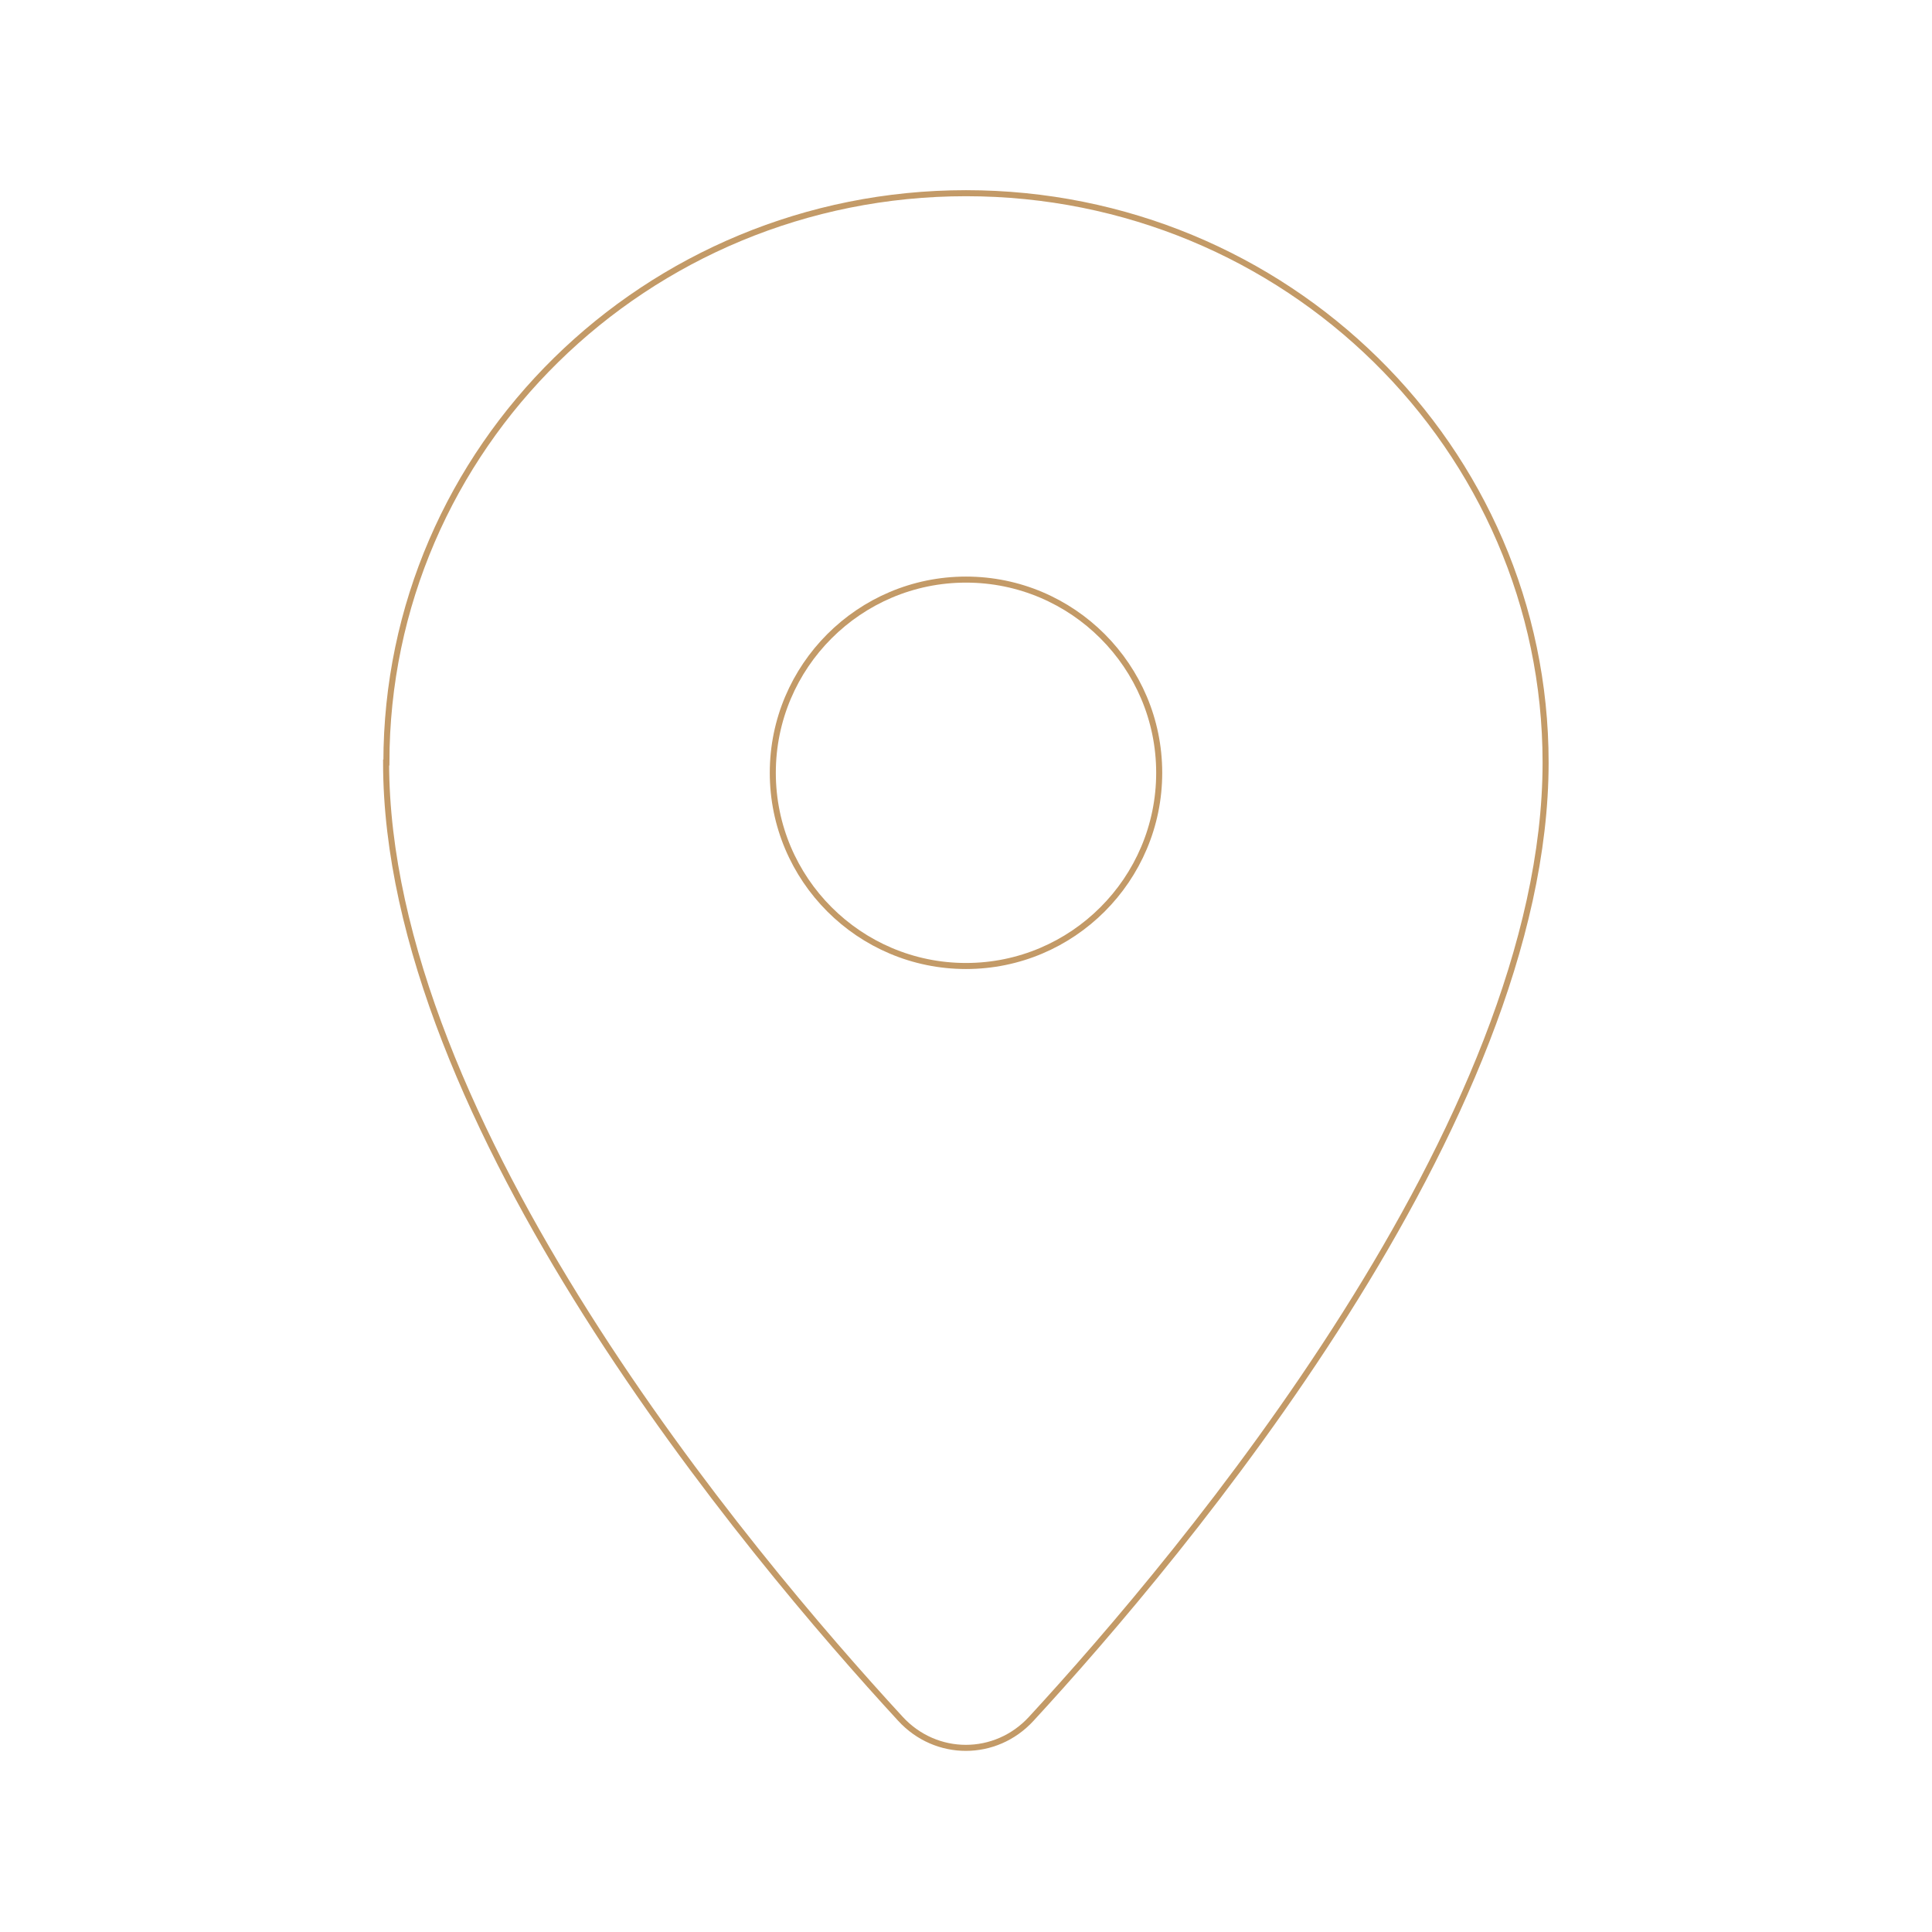
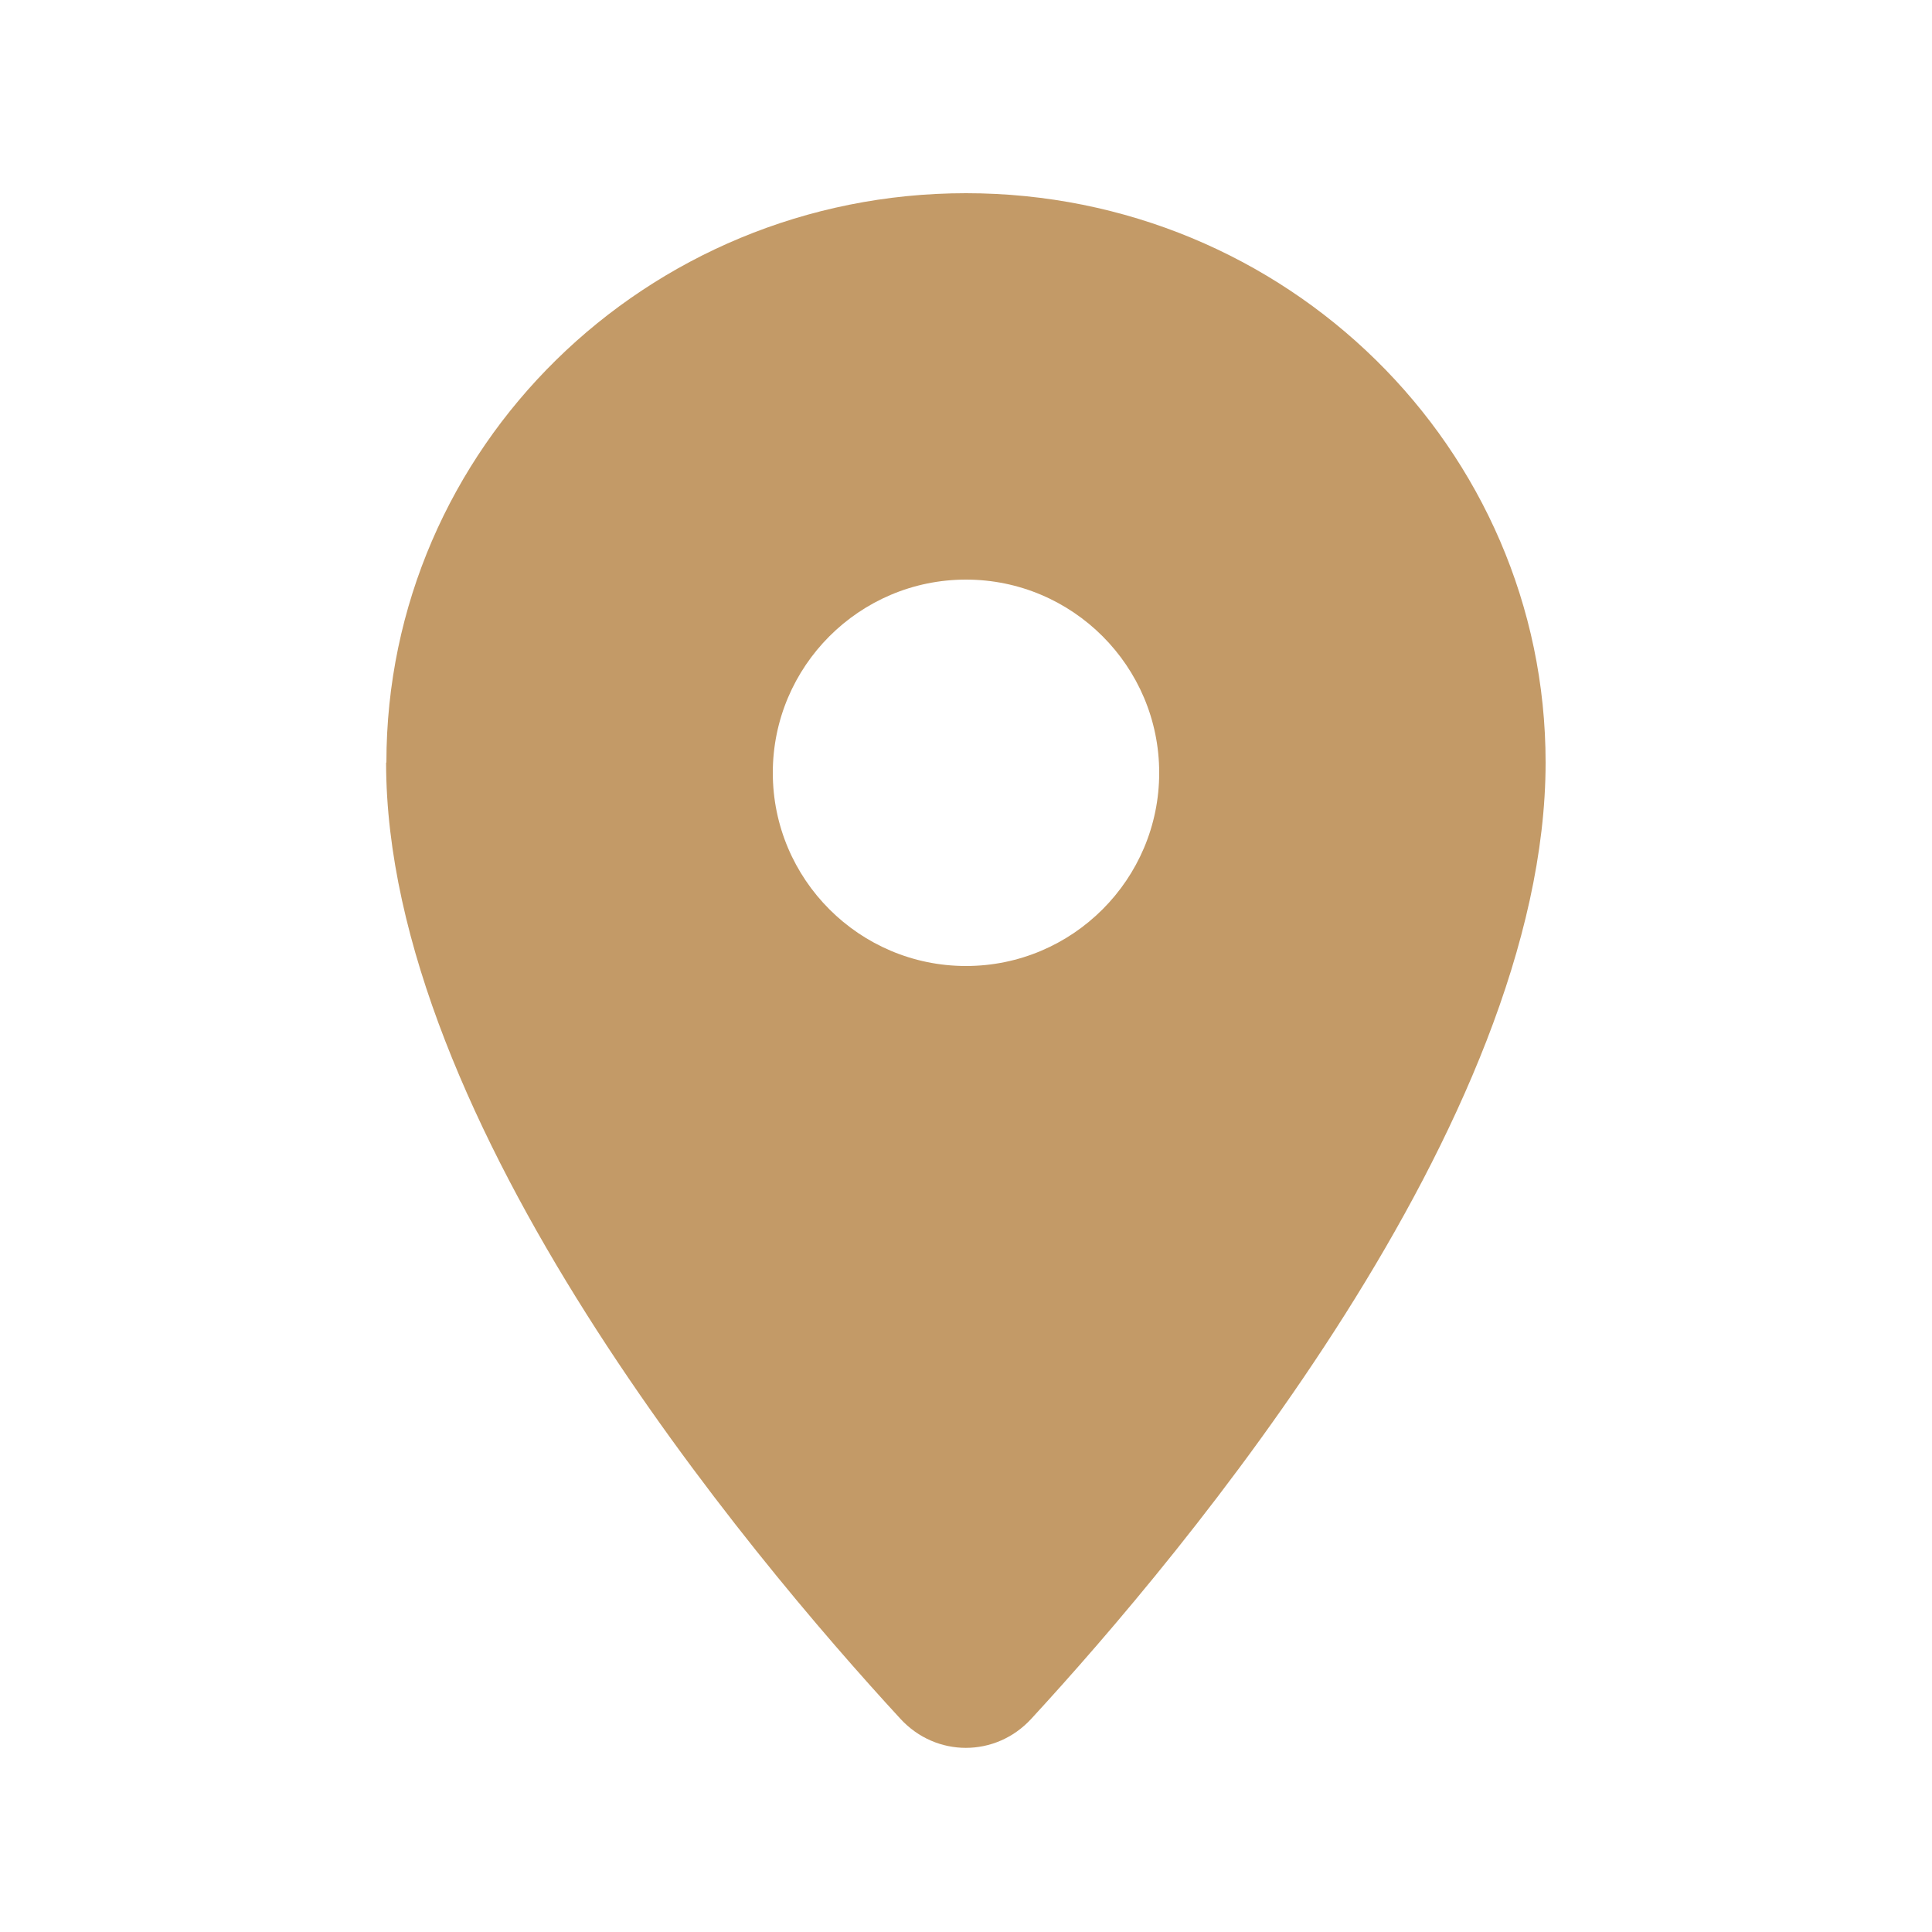
<svg xmlns="http://www.w3.org/2000/svg" viewBox="0 0 640 640">
-   <path stroke="#c39a67" fill="none" stroke-width="2" vector-effect="non-scaling-stroke" d="M128 252.6C128 148.4 214 64 320 64C426 64 512 148.4 512 252.6C512 371.9 391.8 514.9 341.6 569.4C329.8 582.2 310.1 582.2 298.3 569.4C248.1 514.9 127.9 371.9 127.9 252.6zM320 320C355.3 320 384 291.3 384 256C384 220.7 355.3 192 320 192C284.7 192 256 220.7 256 256C256 291.3 284.7 320 320 320z" />
+   <path fill="#c39a67" d="M128 252.6C128 148.4 214 64 320 64C426 64 512 148.4 512 252.6C512 371.9 391.8 514.9 341.6 569.4C329.8 582.2 310.1 582.2 298.3 569.4C248.1 514.9 127.9 371.9 127.9 252.6zM320 320C355.3 320 384 291.3 384 256C384 220.7 355.3 192 320 192C284.7 192 256 220.7 256 256C256 291.3 284.7 320 320 320z" />
</svg>
